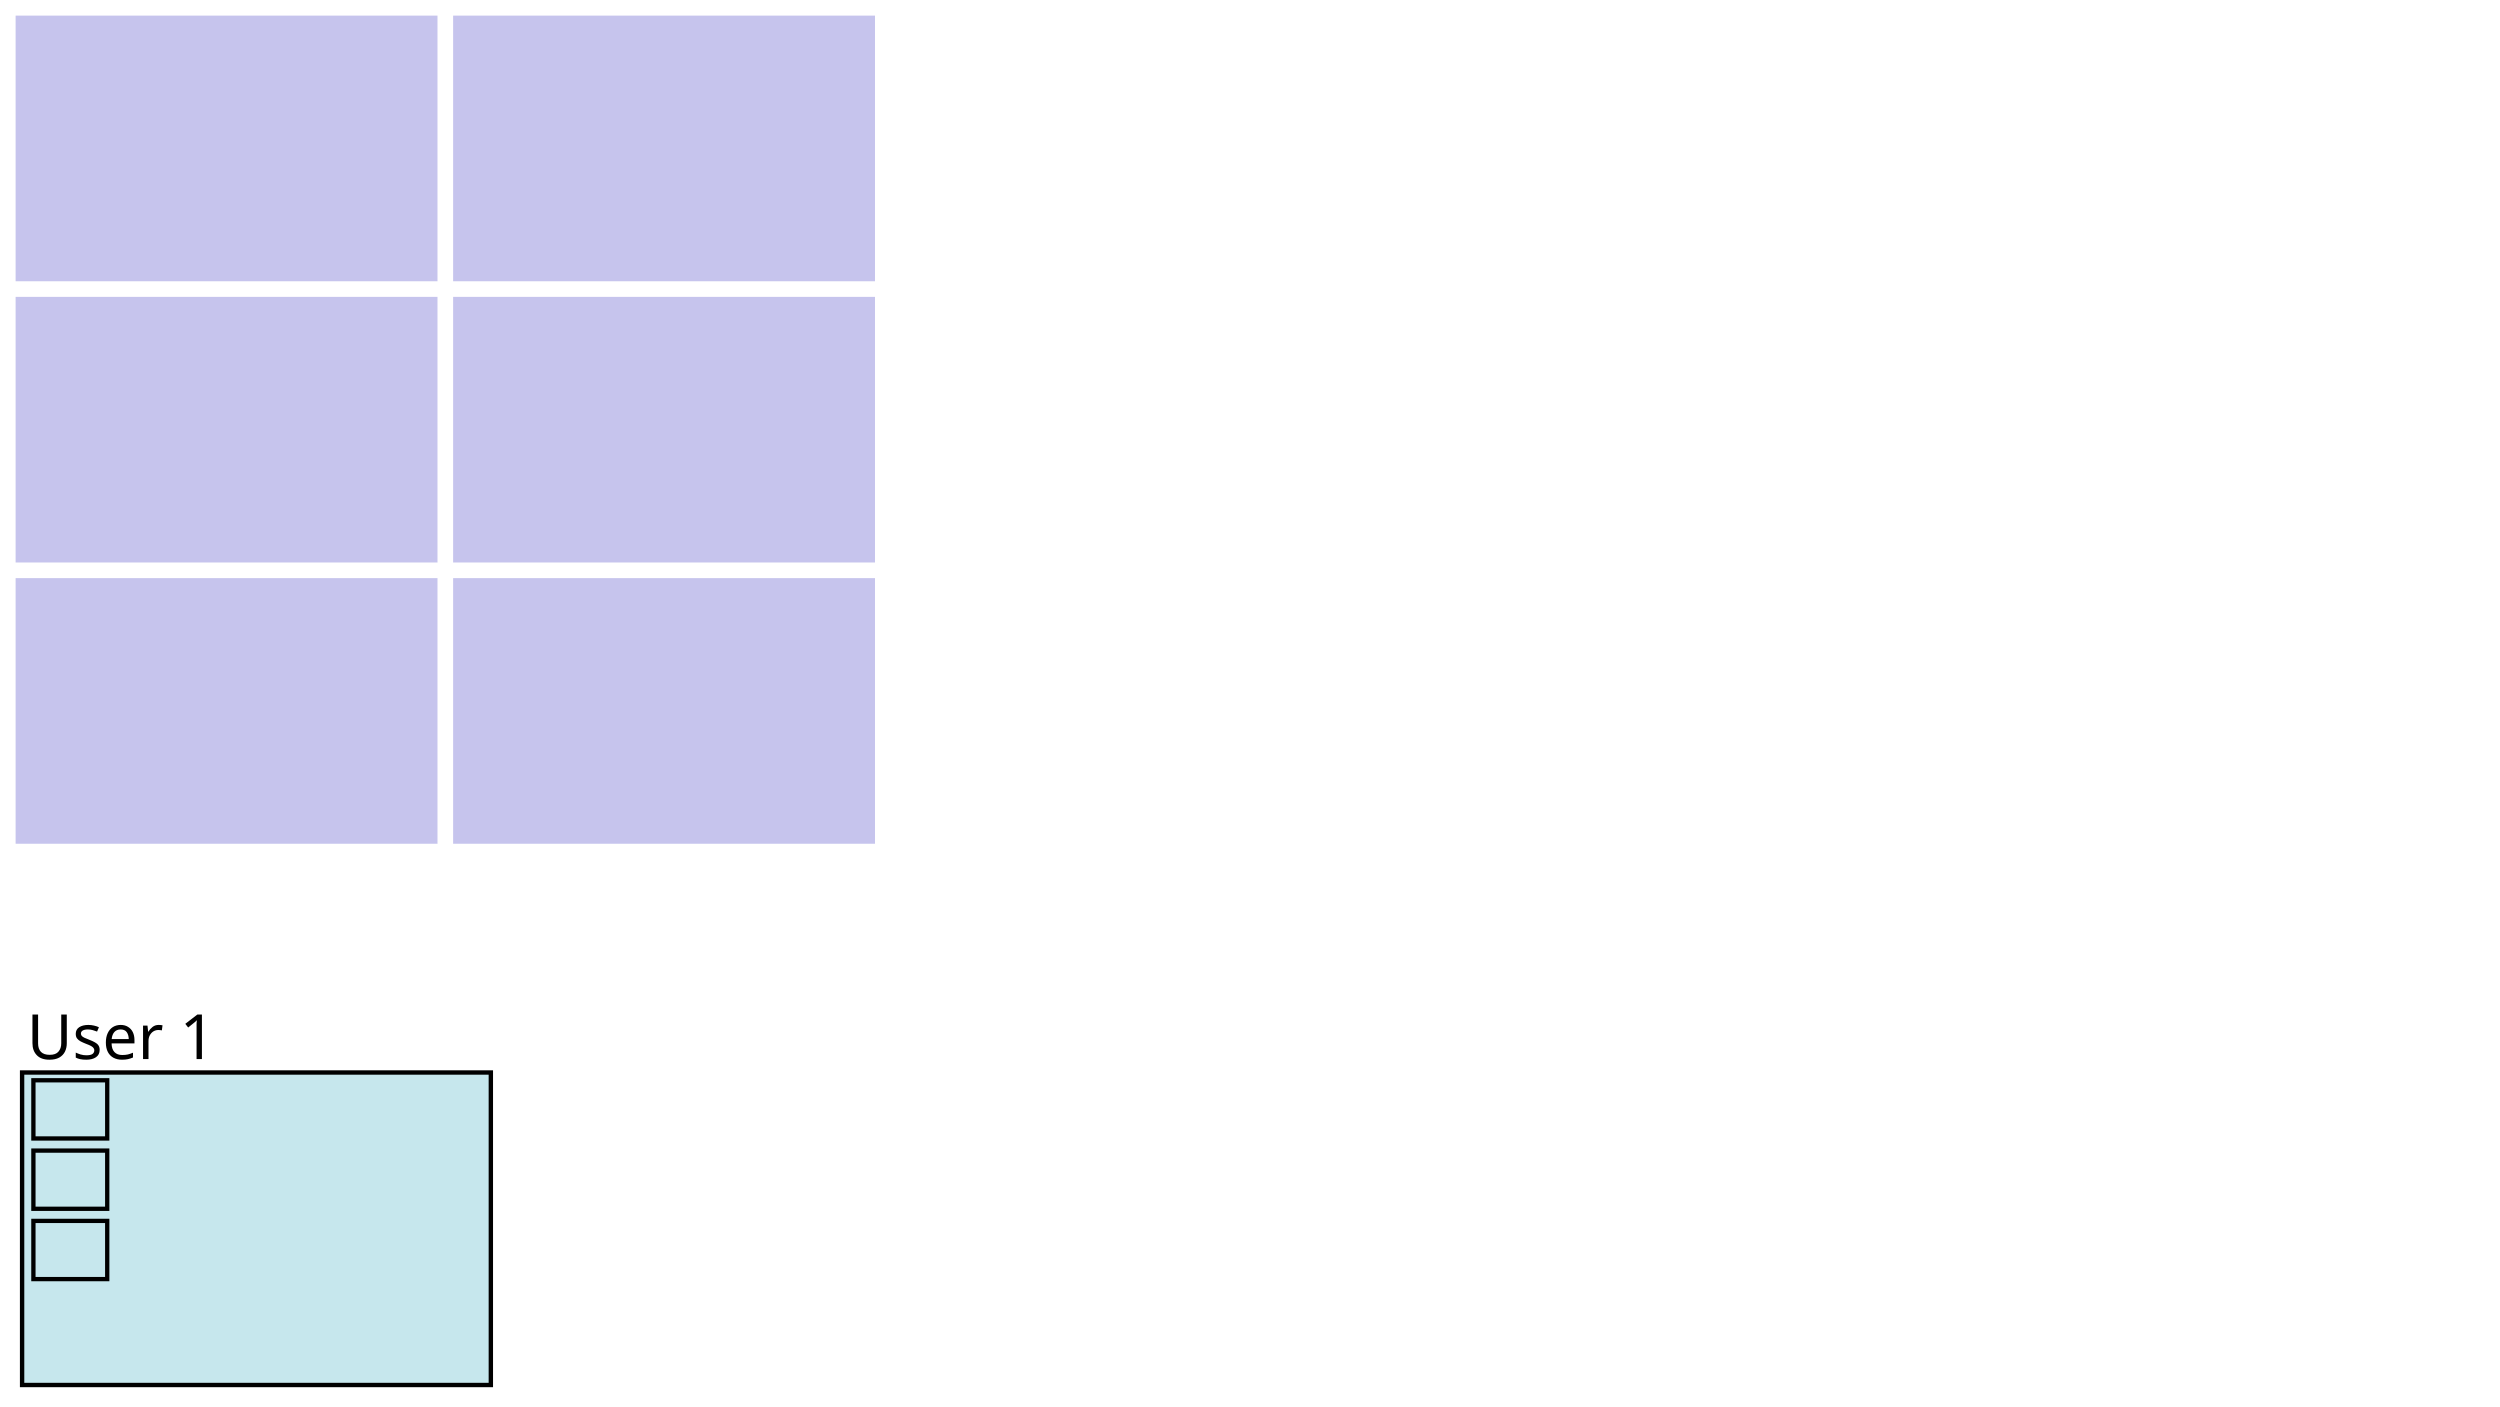
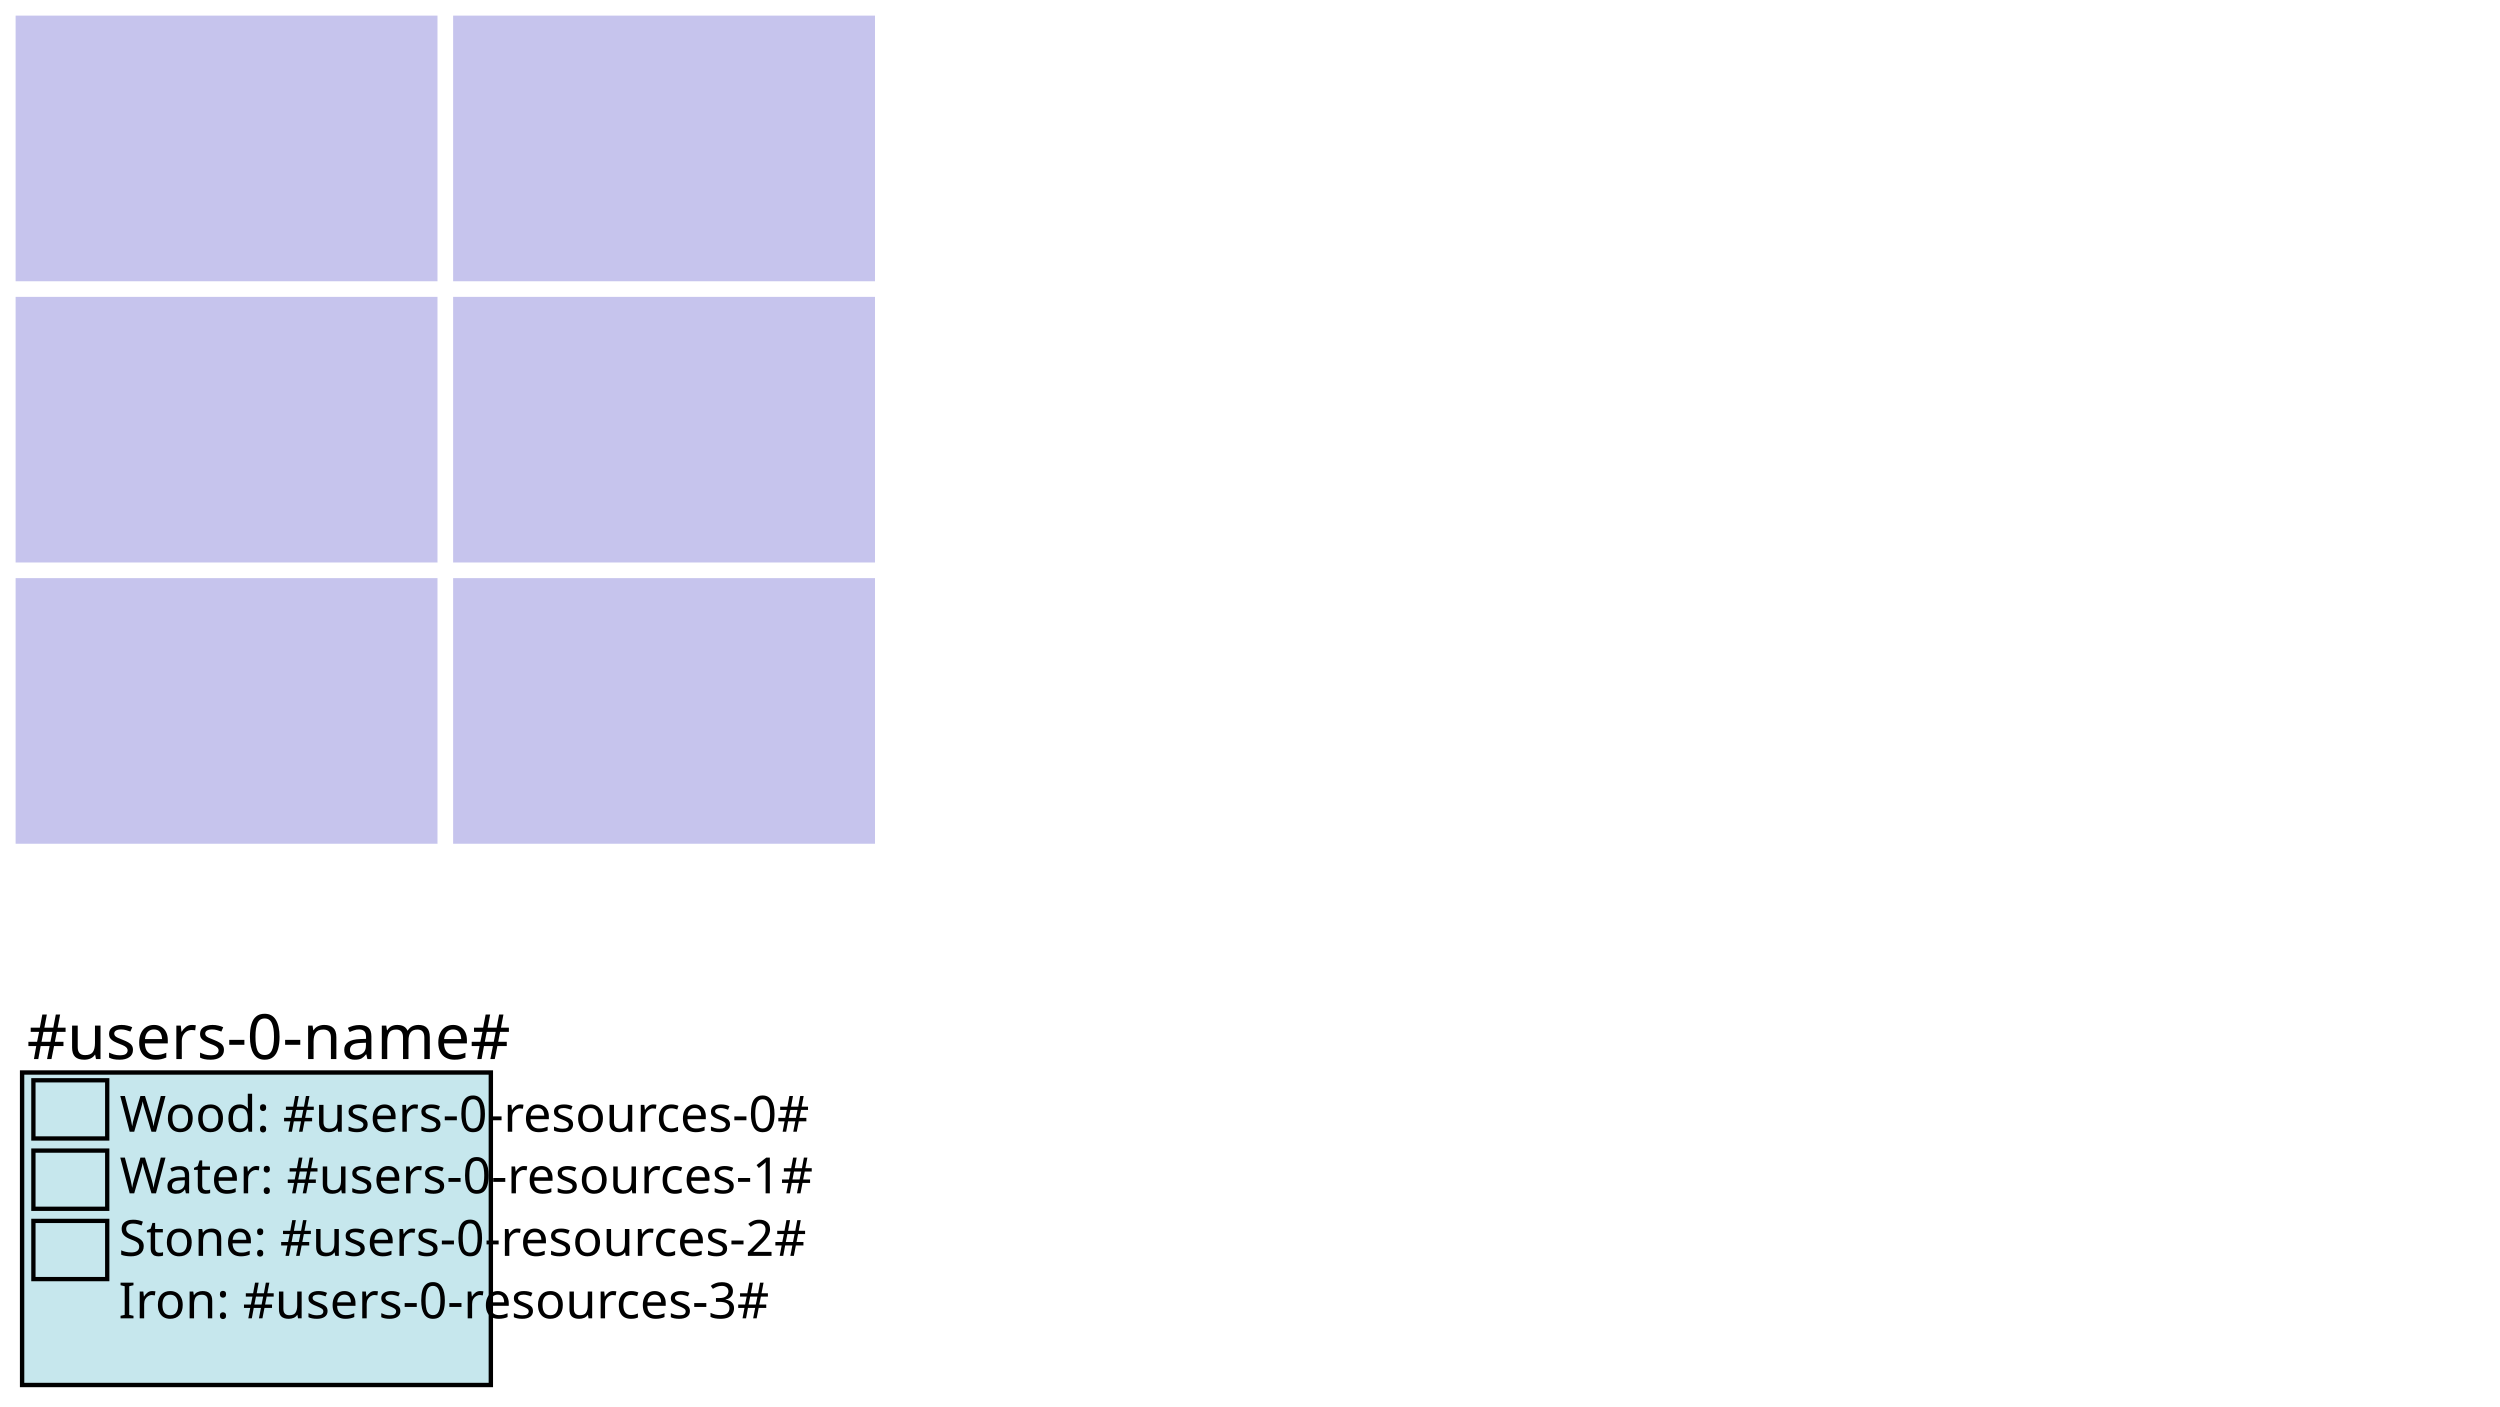
<svg xmlns="http://www.w3.org/2000/svg" width="1600" height="900" viewBox="0 0 423.333 238.125" version="1.1" id="svg8">
  <defs id="defs2" />
  <g id="layer1">
    <rect style="fill:#c6e7ed;fill-opacity:0.996;stroke:#000000;stroke-width:0.741;stroke-opacity:1" id="rect1098" width="79.375" height="52.917" x="3.742" y="181.61" />
    <rect style="fill:none;fill-opacity:0.996;stroke:#000000;stroke-width:0.728;stroke-opacity:1" id="playerpiece-0-0" width="12.501" height="9.855" x="5.656" y="182.927" />
    <rect style="fill:none;fill-opacity:0.996;stroke:#000000;stroke-width:0.728;stroke-opacity:1" id="playerpiece-0-1" width="12.501" height="9.855" x="5.656" y="194.833" />
    <rect style="fill:none;fill-opacity:0.996;stroke:#000000;stroke-width:0.728;stroke-opacity:1" id="playerpiece-0-2" width="12.501" height="9.855" x="5.656" y="206.739" />
    <rect style="fill:#c6c4ed;fill-opacity:0.996;stroke:none;stroke-width:0.631;stroke-opacity:1" id="placement_location-1" width="71.438" height="44.979" x="2.646" y="2.646" />
    <rect style="fill:#c6c4ed;fill-opacity:0.996;stroke:none;stroke-width:0.631;stroke-opacity:1" id="placement_location-2" width="71.438" height="44.979" x="2.646" y="50.271" />
    <rect style="fill:#c6c4ed;fill-opacity:0.996;stroke:none;stroke-width:0.631;stroke-opacity:1" id="placement_location-3" width="71.438" height="44.979" x="2.646" y="97.896" />
    <rect style="fill:#c6c4ed;fill-opacity:0.996;stroke:none;stroke-width:0.631;stroke-opacity:1" id="placement_location-4" width="71.438" height="44.979" x="76.729" y="2.646" />
    <rect style="fill:#c6c4ed;fill-opacity:0.996;stroke:none;stroke-width:0.631;stroke-opacity:1" id="placement_location-5" width="71.438" height="44.979" x="76.729" y="50.271" />
    <rect style="fill:#c6c4ed;fill-opacity:0.996;stroke:none;stroke-width:0.631;stroke-opacity:1" id="placement_location-6" width="71.438" height="44.979" x="76.729" y="97.896" />
-     <text xml:space="preserve" style="font-style:normal;font-weight:normal;font-size:10.583px;line-height:1.25;font-family:sans-serif;fill:#000000;fill-opacity:1;stroke:none;stroke-width:0.265" x="4.544" y="179.338" id="user_1_text">
-       <tspan id="tspan2653" style="stroke-width:0.265" x="4.544" y="179.338">User 1</tspan>
+     <text xml:space="preserve" style="font-style:normal;font-variant:normal;font-weight:normal;font-stretch:normal;font-size:10.583px;line-height:1.25;font-family:sans-serif;-inkscape-font-specification:'sans-serif, Normal';font-variant-ligatures:normal;font-variant-caps:normal;font-variant-numeric:normal;font-variant-east-asian:normal;fill:#000000;fill-opacity:1;stroke:none;stroke-width:0.265" x="4.544" y="179.338" id="user_1_text">
+       <tspan id="tspan1154" x="4.544" y="179.338">#users-0-name#</tspan>
+     </text>
+     <text xml:space="preserve" style="font-size:8.467px;line-height:1.25;font-family:sans-serif;letter-spacing:0px;word-spacing:0px;stroke-width:0.265" x="20.257" y="191.641" id="text5016">
+       <tspan style="stroke-width:0.265" x="20.257" y="191.641" id="tspan7611">Wood: #users-0-resources-0#</tspan>
+     </text>
+     <text xml:space="preserve" style="font-size:8.467px;line-height:1.25;font-family:sans-serif;letter-spacing:0px;word-spacing:0px;stroke-width:0.265" x="20.257" y="202.071" id="text5016-4">
+       <tspan style="stroke-width:0.265" x="20.257" y="202.071" id="tspan7611-4">Water: #users-0-resources-1#</tspan>
+     </text>
+     <text xml:space="preserve" style="font-size:8.467px;line-height:1.25;font-family:sans-serif;letter-spacing:0px;word-spacing:0px;stroke-width:0.265" x="20.084" y="212.659" id="text5016-4-8">
+       <tspan style="stroke-width:0.265" x="20.084" y="212.659" id="tspan7611-4-9">Stone: #users-0-resources-2#</tspan>
+     </text>
+     <text xml:space="preserve" style="font-size:8.467px;line-height:1.25;font-family:sans-serif;letter-spacing:0px;word-spacing:0px;stroke-width:0.265" x="20.071" y="223.242" id="text5016-4-8-9">
+       <tspan style="stroke-width:0.265" x="20.071" y="223.242" id="tspan7611-4-9-3">Iron: #users-0-resources-3#</tspan>
    </text>
  </g>
</svg>
